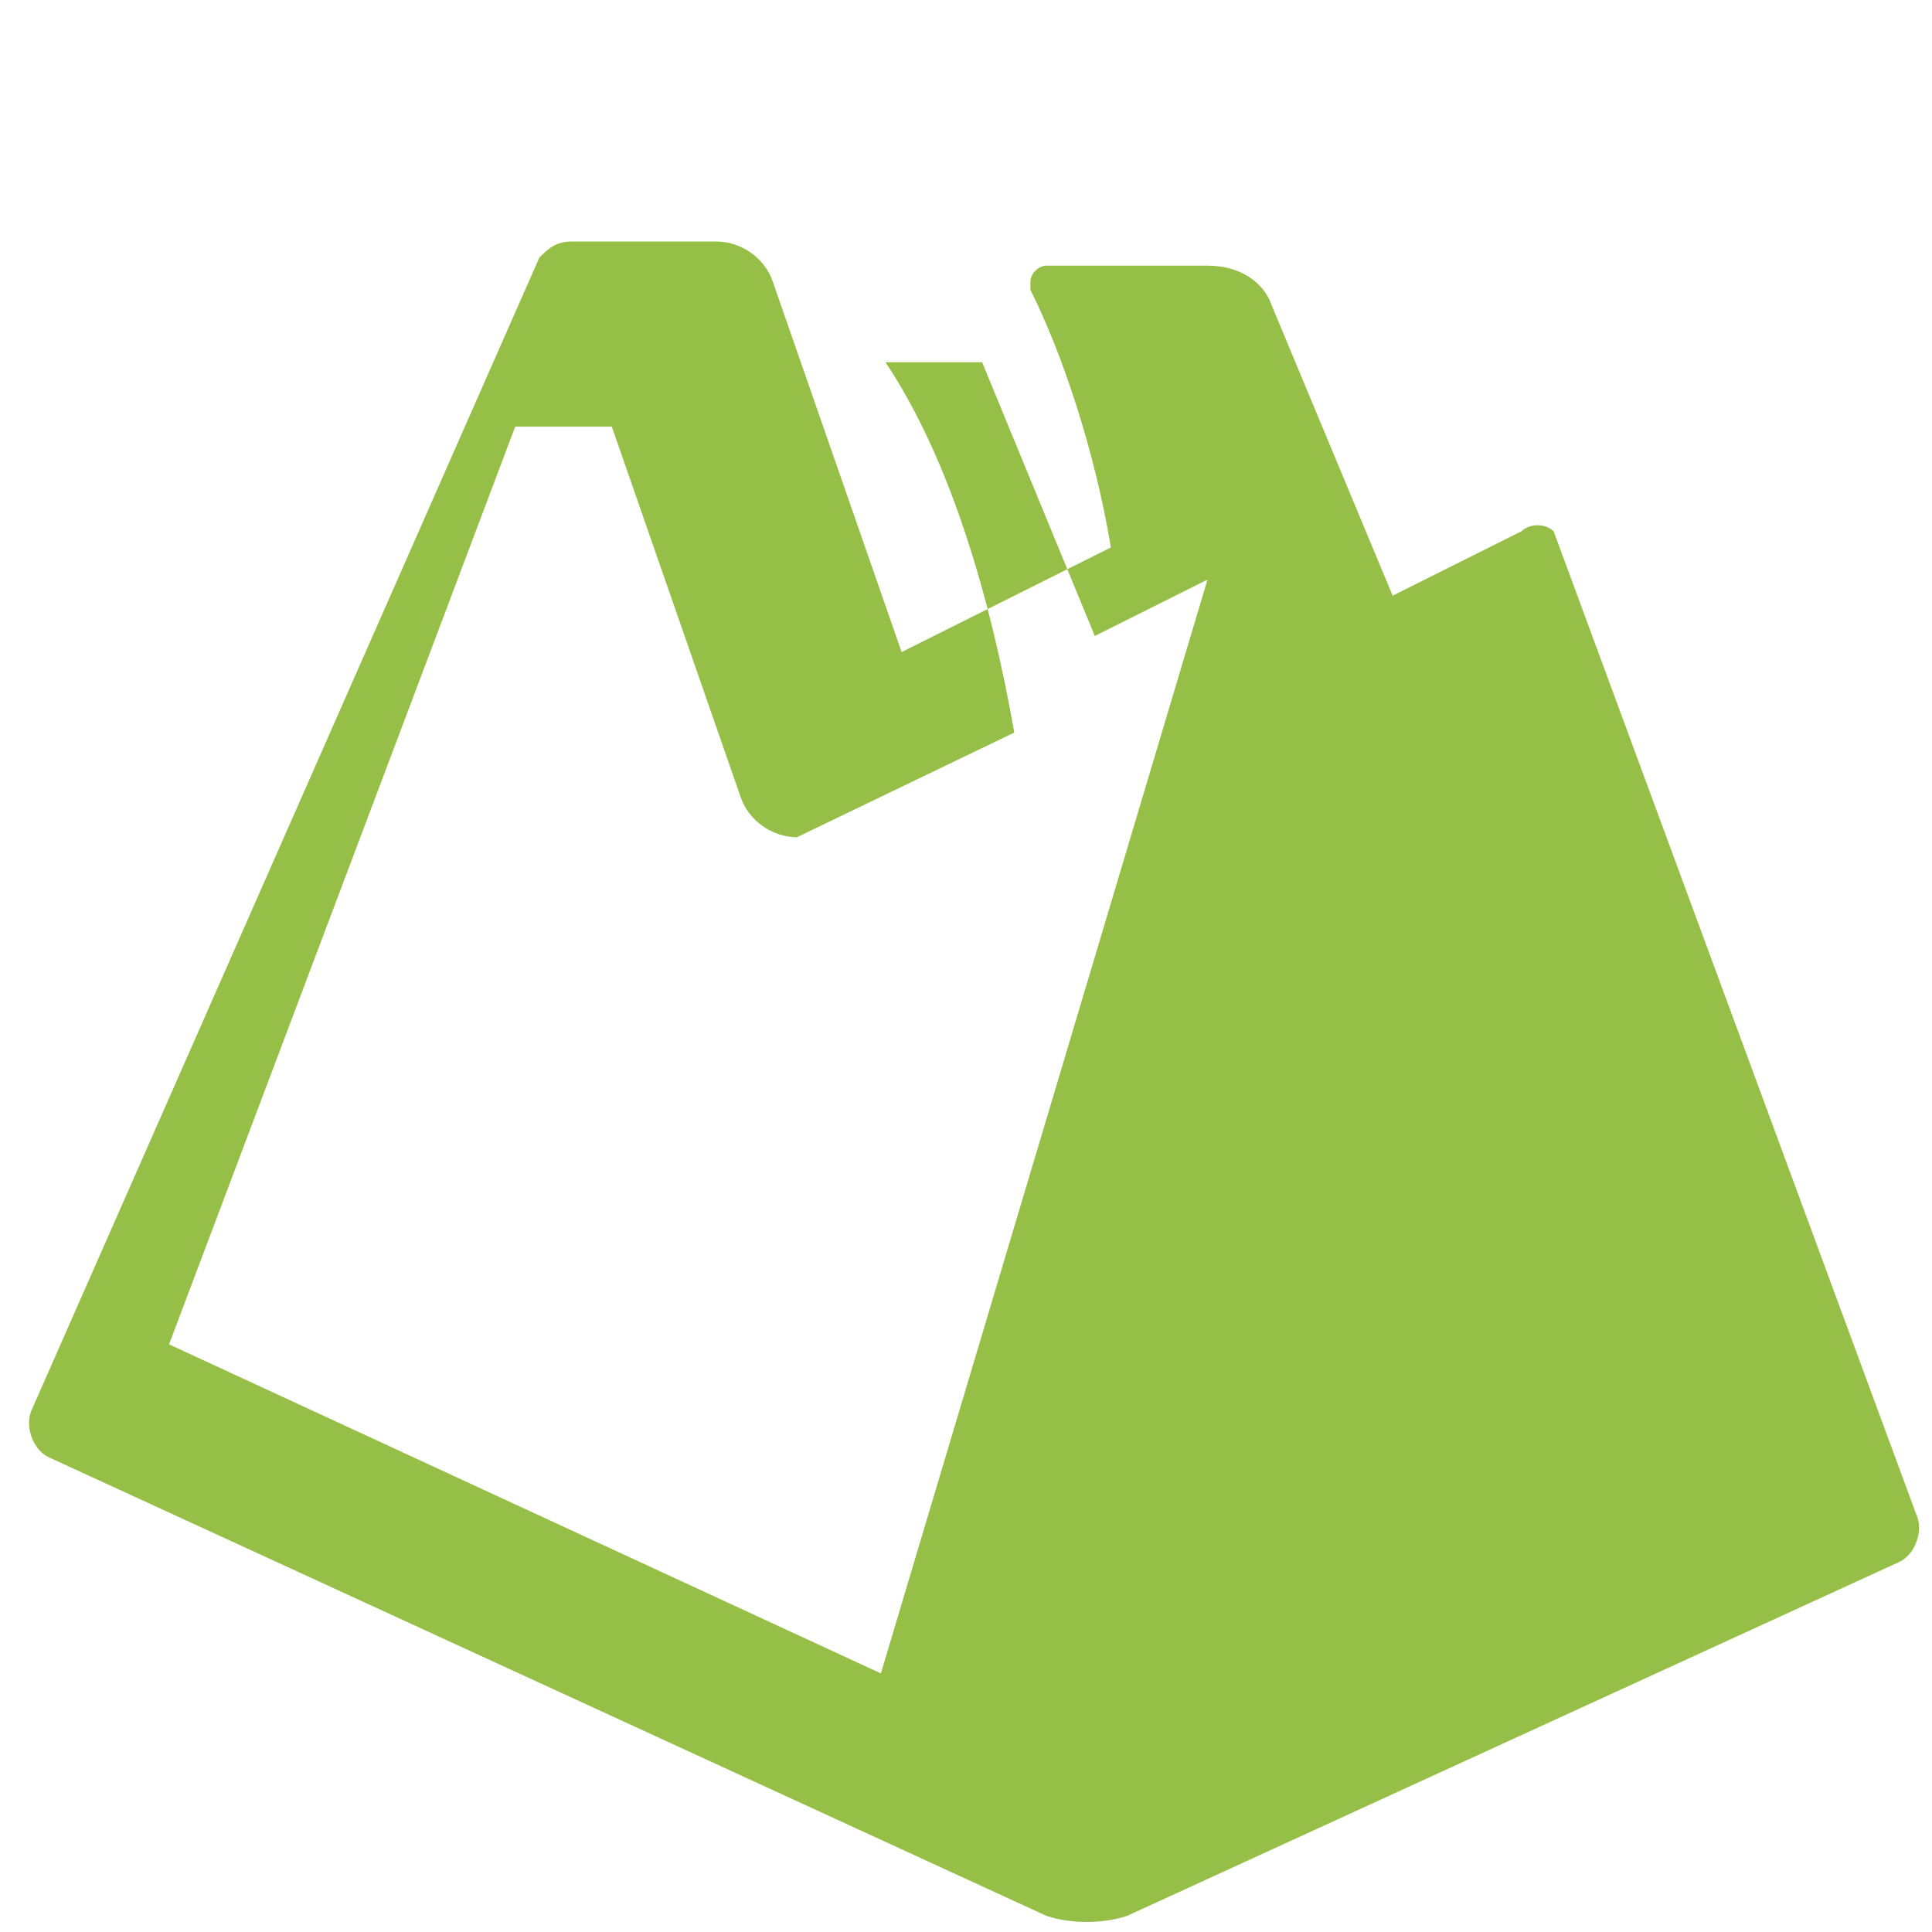
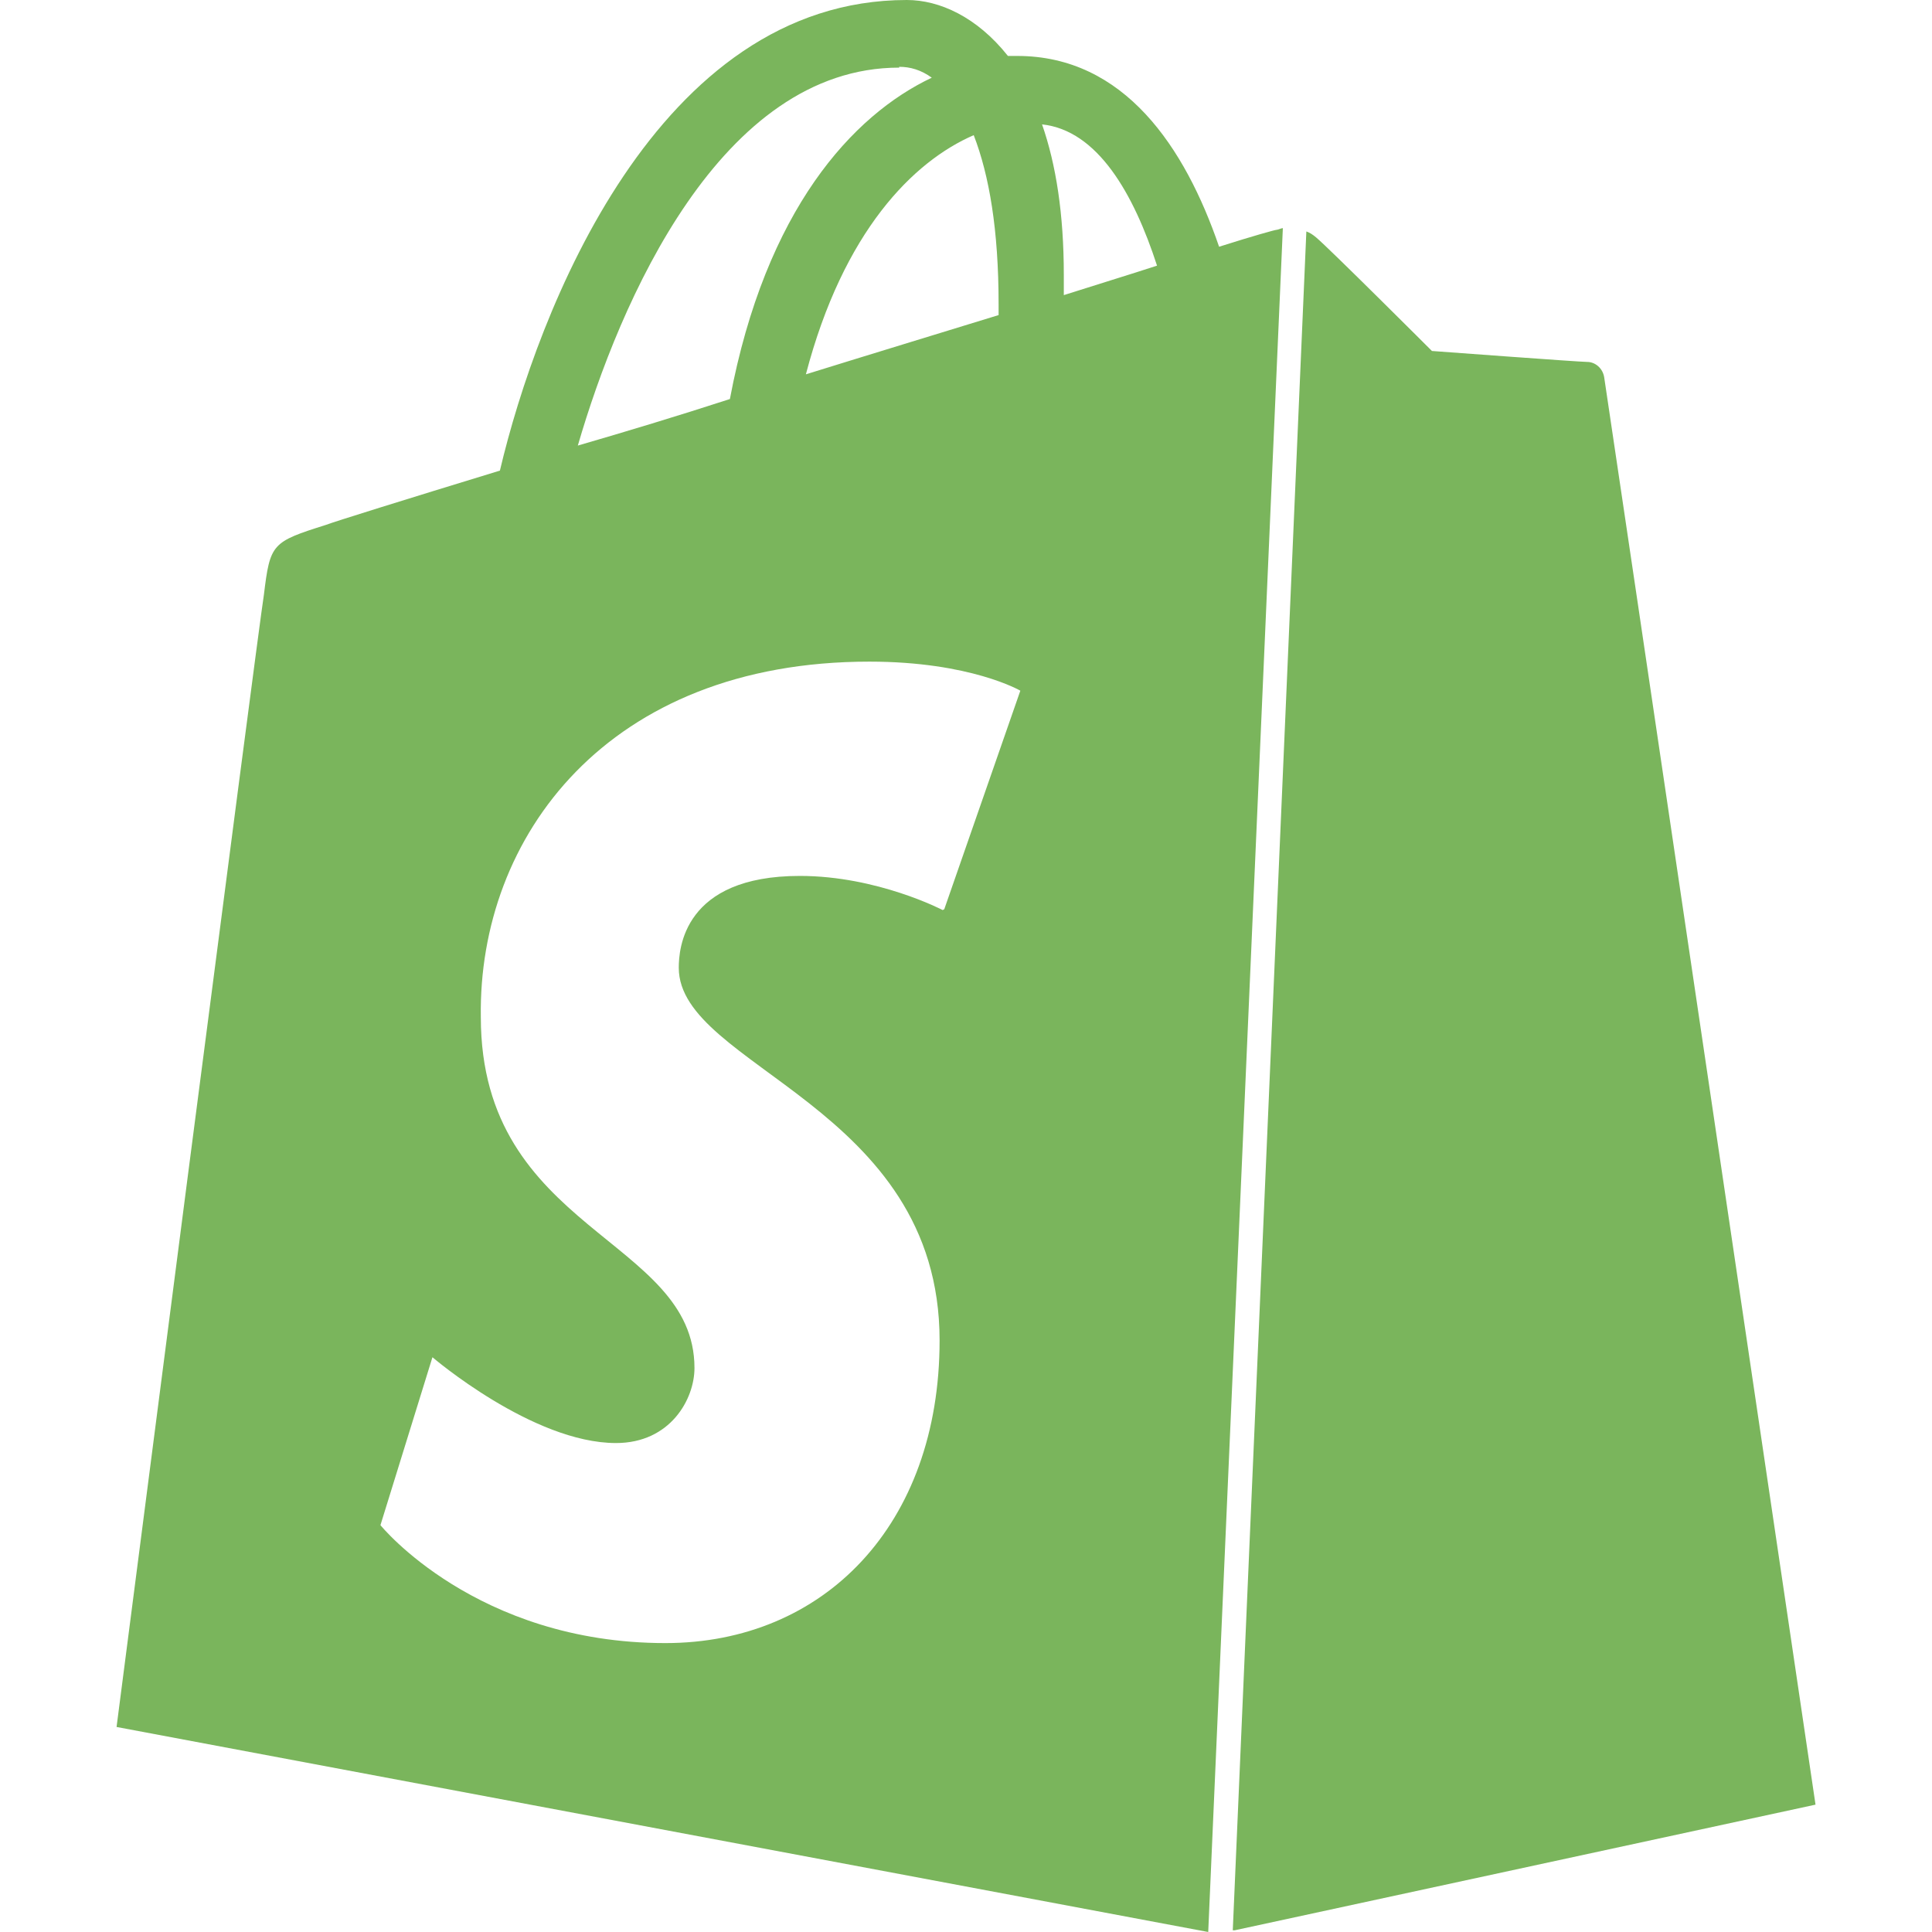
- <svg xmlns="http://www.w3.org/2000/svg" width="24" height="24" viewBox="0 0 24 24">
-   <path fill="#95BF47" d="M19.3 6.6c-.1-.1-.3-.1-.4 0l-1.6.8-1.5-3.6c-.1-.3-.4-.5-.8-.5H13c-.1 0-.2.1-.2.2v.1c.4.8.8 2 1 3.2l-2.6 1.3-1.6-4.6c-.1-.3-.4-.5-.7-.5H7.1c-.2 0-.3.1-.4.2L.4 17.5c-.1.2 0 .5.2.6l12.4 5.7c.3.1.7.1 1 0l9.6-4.4c.2-.1.3-.4.2-.6l-4.5-12.2zm-6.6 15L2.1 16.7 6.4 5.3h1.2l1.6 4.6c.1.3.4.5.7.5l2.7-1.3c-.3-1.7-.8-3.4-1.6-4.6h1.2l1.4 3.4 1.4-.7-4.3 14.4z" />
+ <svg xmlns="http://www.w3.org/2000/svg" role="img" viewBox="0 0 24 24">
+   <path fill="#7AB55C" d="M15.337 23.979l7.216-1.561s-2.604-17.613-2.625-17.73c-.018-.116-.114-.192-.211-.192s-1.929-.136-1.929-.136-1.275-1.274-1.439-1.411c-.045-.037-.075-.057-.121-.074l-.914 21.104h.023zM11.71 11.305s-.81-.424-1.774-.424c-1.447 0-1.504.906-1.504 1.141 0 1.232 3.24 1.715 3.24 4.629 0 2.295-1.44 3.76-3.406 3.76-2.354 0-3.54-1.465-3.54-1.465l.646-2.086s1.245 1.066 2.28 1.066c.675 0 .975-.545.975-.932 0-1.619-2.654-1.694-2.654-4.359-.034-2.237 1.571-4.416 4.827-4.416 1.257 0 1.875.361 1.875.361l-.945 2.715-.02.01zM11.17.83c.136 0 .271.038.405.135-.984.465-2.064 1.639-2.508 3.992-.656.213-1.293.405-1.889.578C7.697 3.75 8.951.84 11.17.84V.83zm1.235 2.949v.135c-.754.232-1.583.484-2.394.736.466-1.777 1.333-2.645 2.085-2.971.193.501.309 1.176.309 2.1zm.539-2.234c.694.074 1.141.867 1.429 1.755-.349.114-.735.231-1.158.366v-.252c0-.752-.096-1.371-.271-1.871v.002zm2.992 1.289c-.02 0-.06.021-.078.021s-.289.075-.714.21c-.423-1.233-1.176-2.37-2.508-2.37h-.115C12.135.209 11.669 0 11.265 0 8.159 0 6.675 3.877 6.21 5.846c-1.194.365-2.063.636-2.16.674-.675.213-.694.232-.772.87-.075.462-1.83 14.063-1.83 14.063L15.009 24l.927-21.166z" />
</svg>
